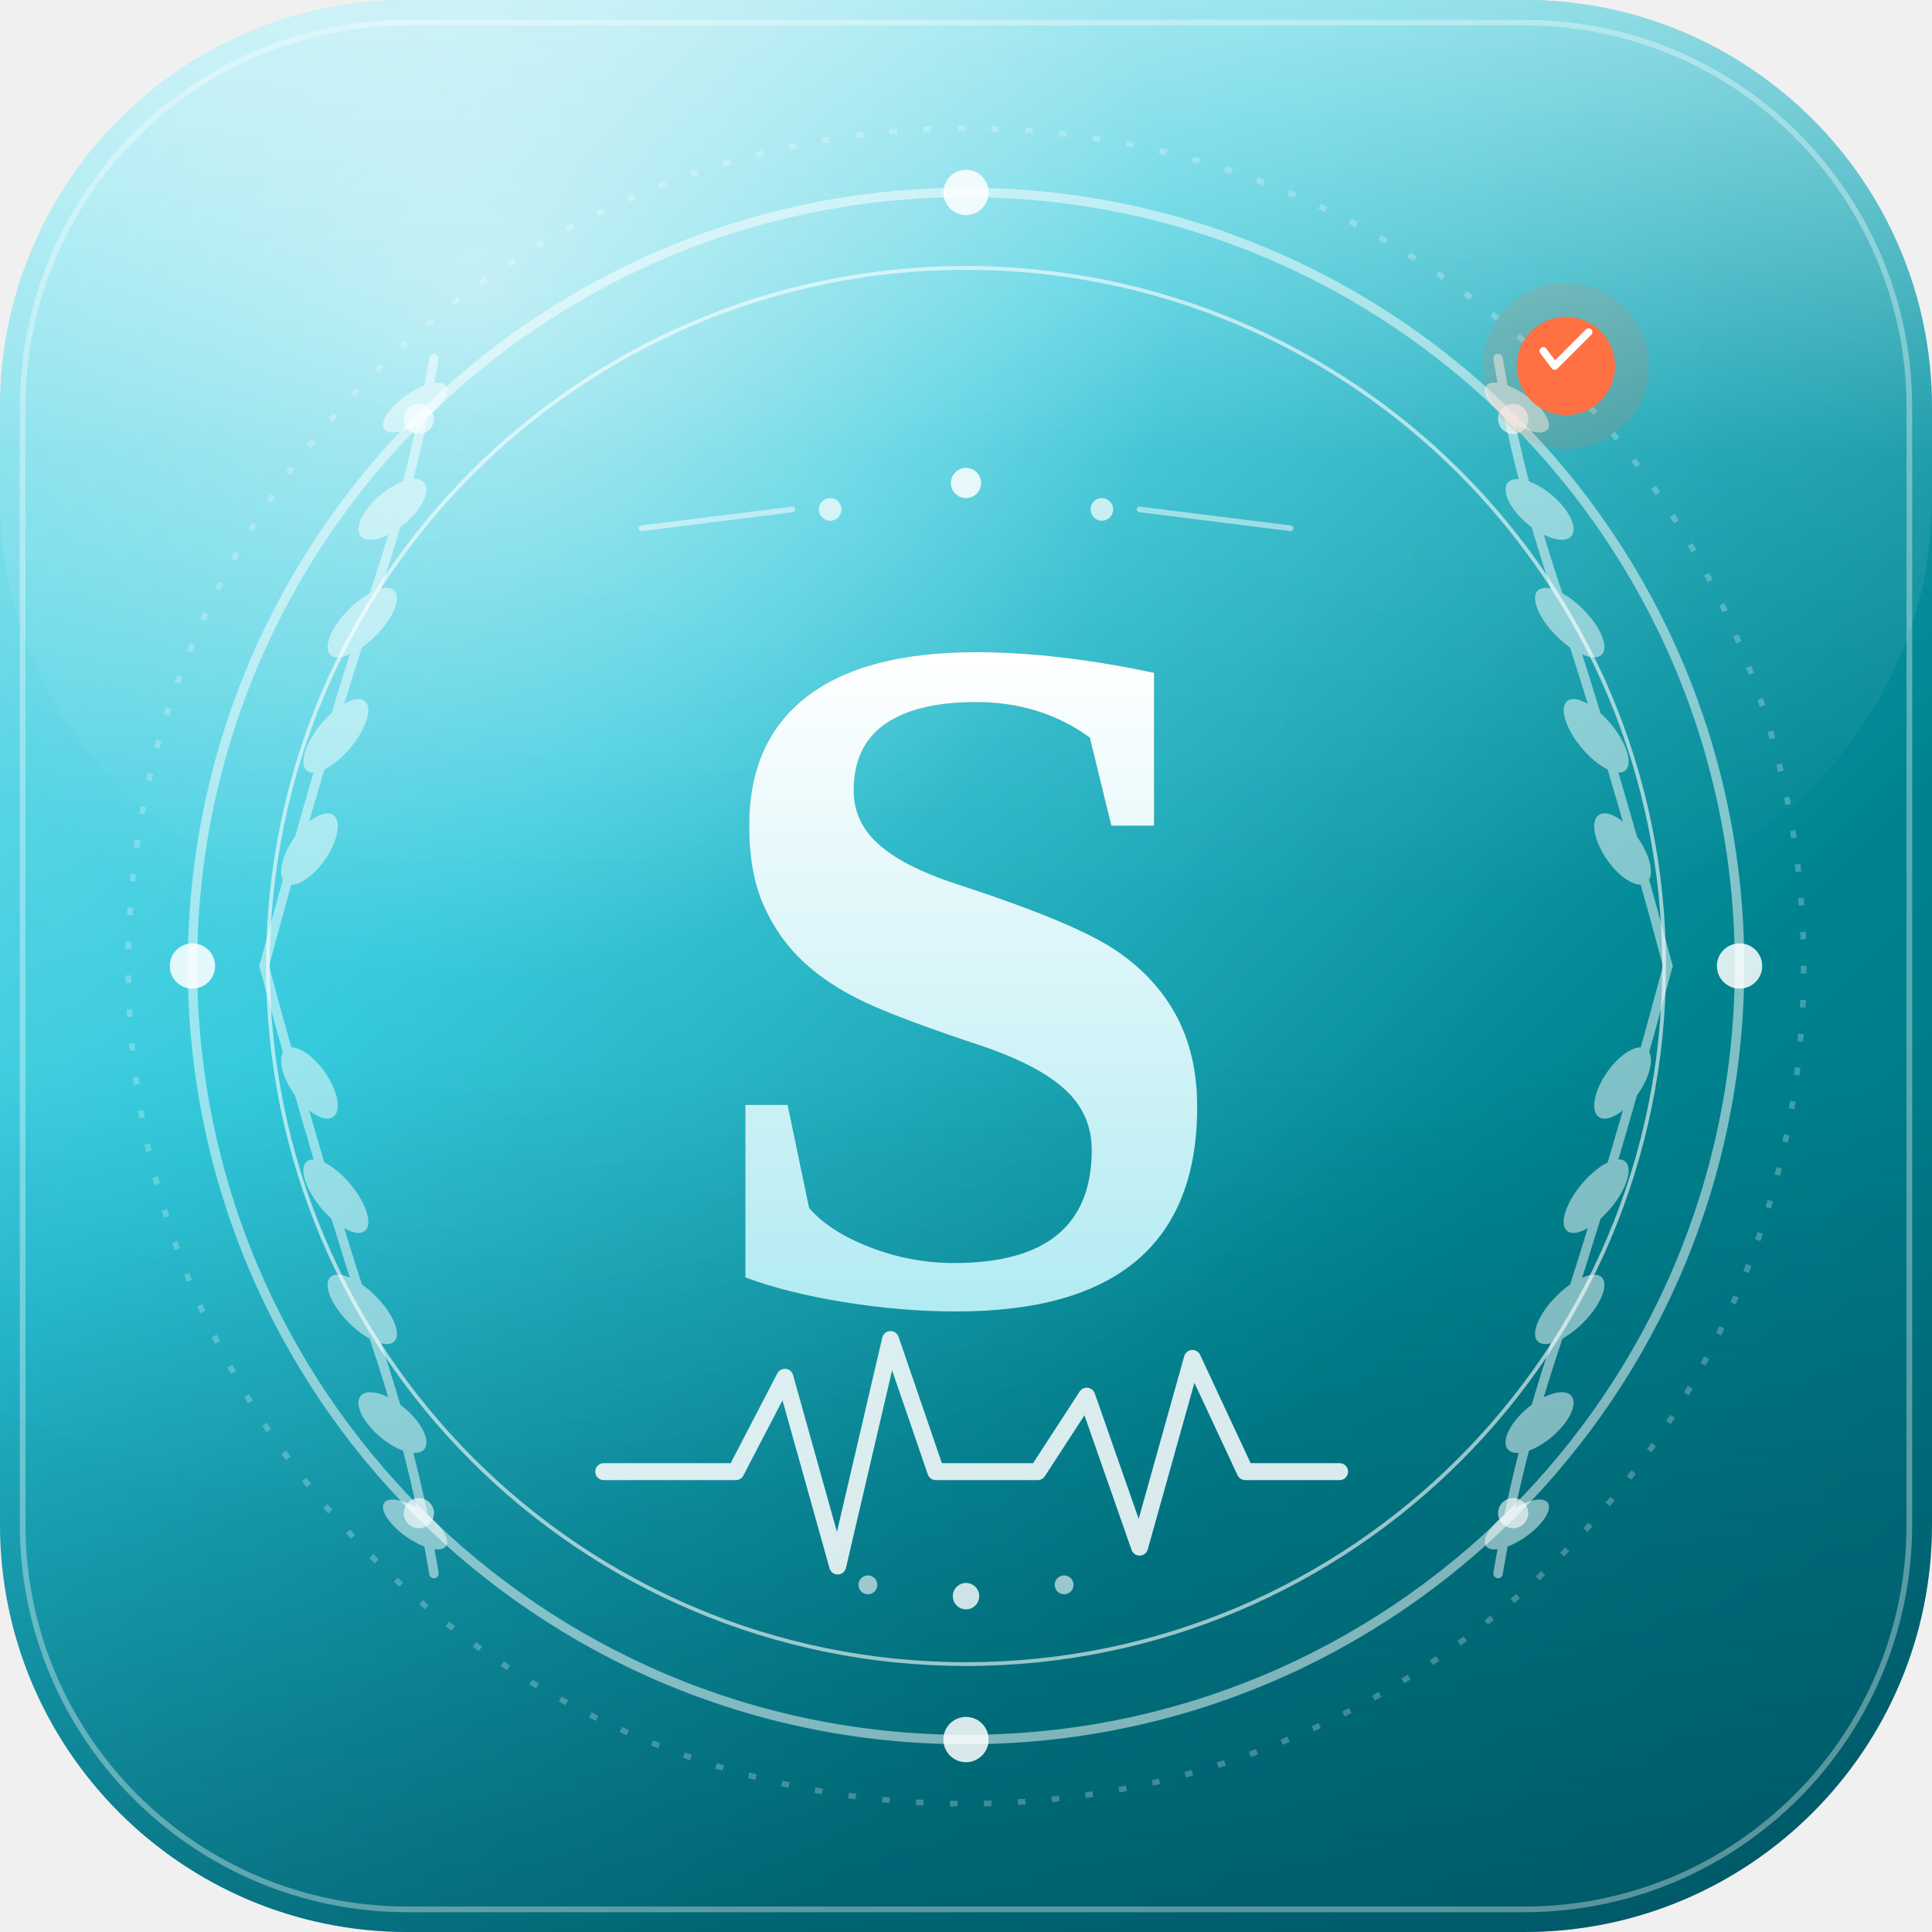
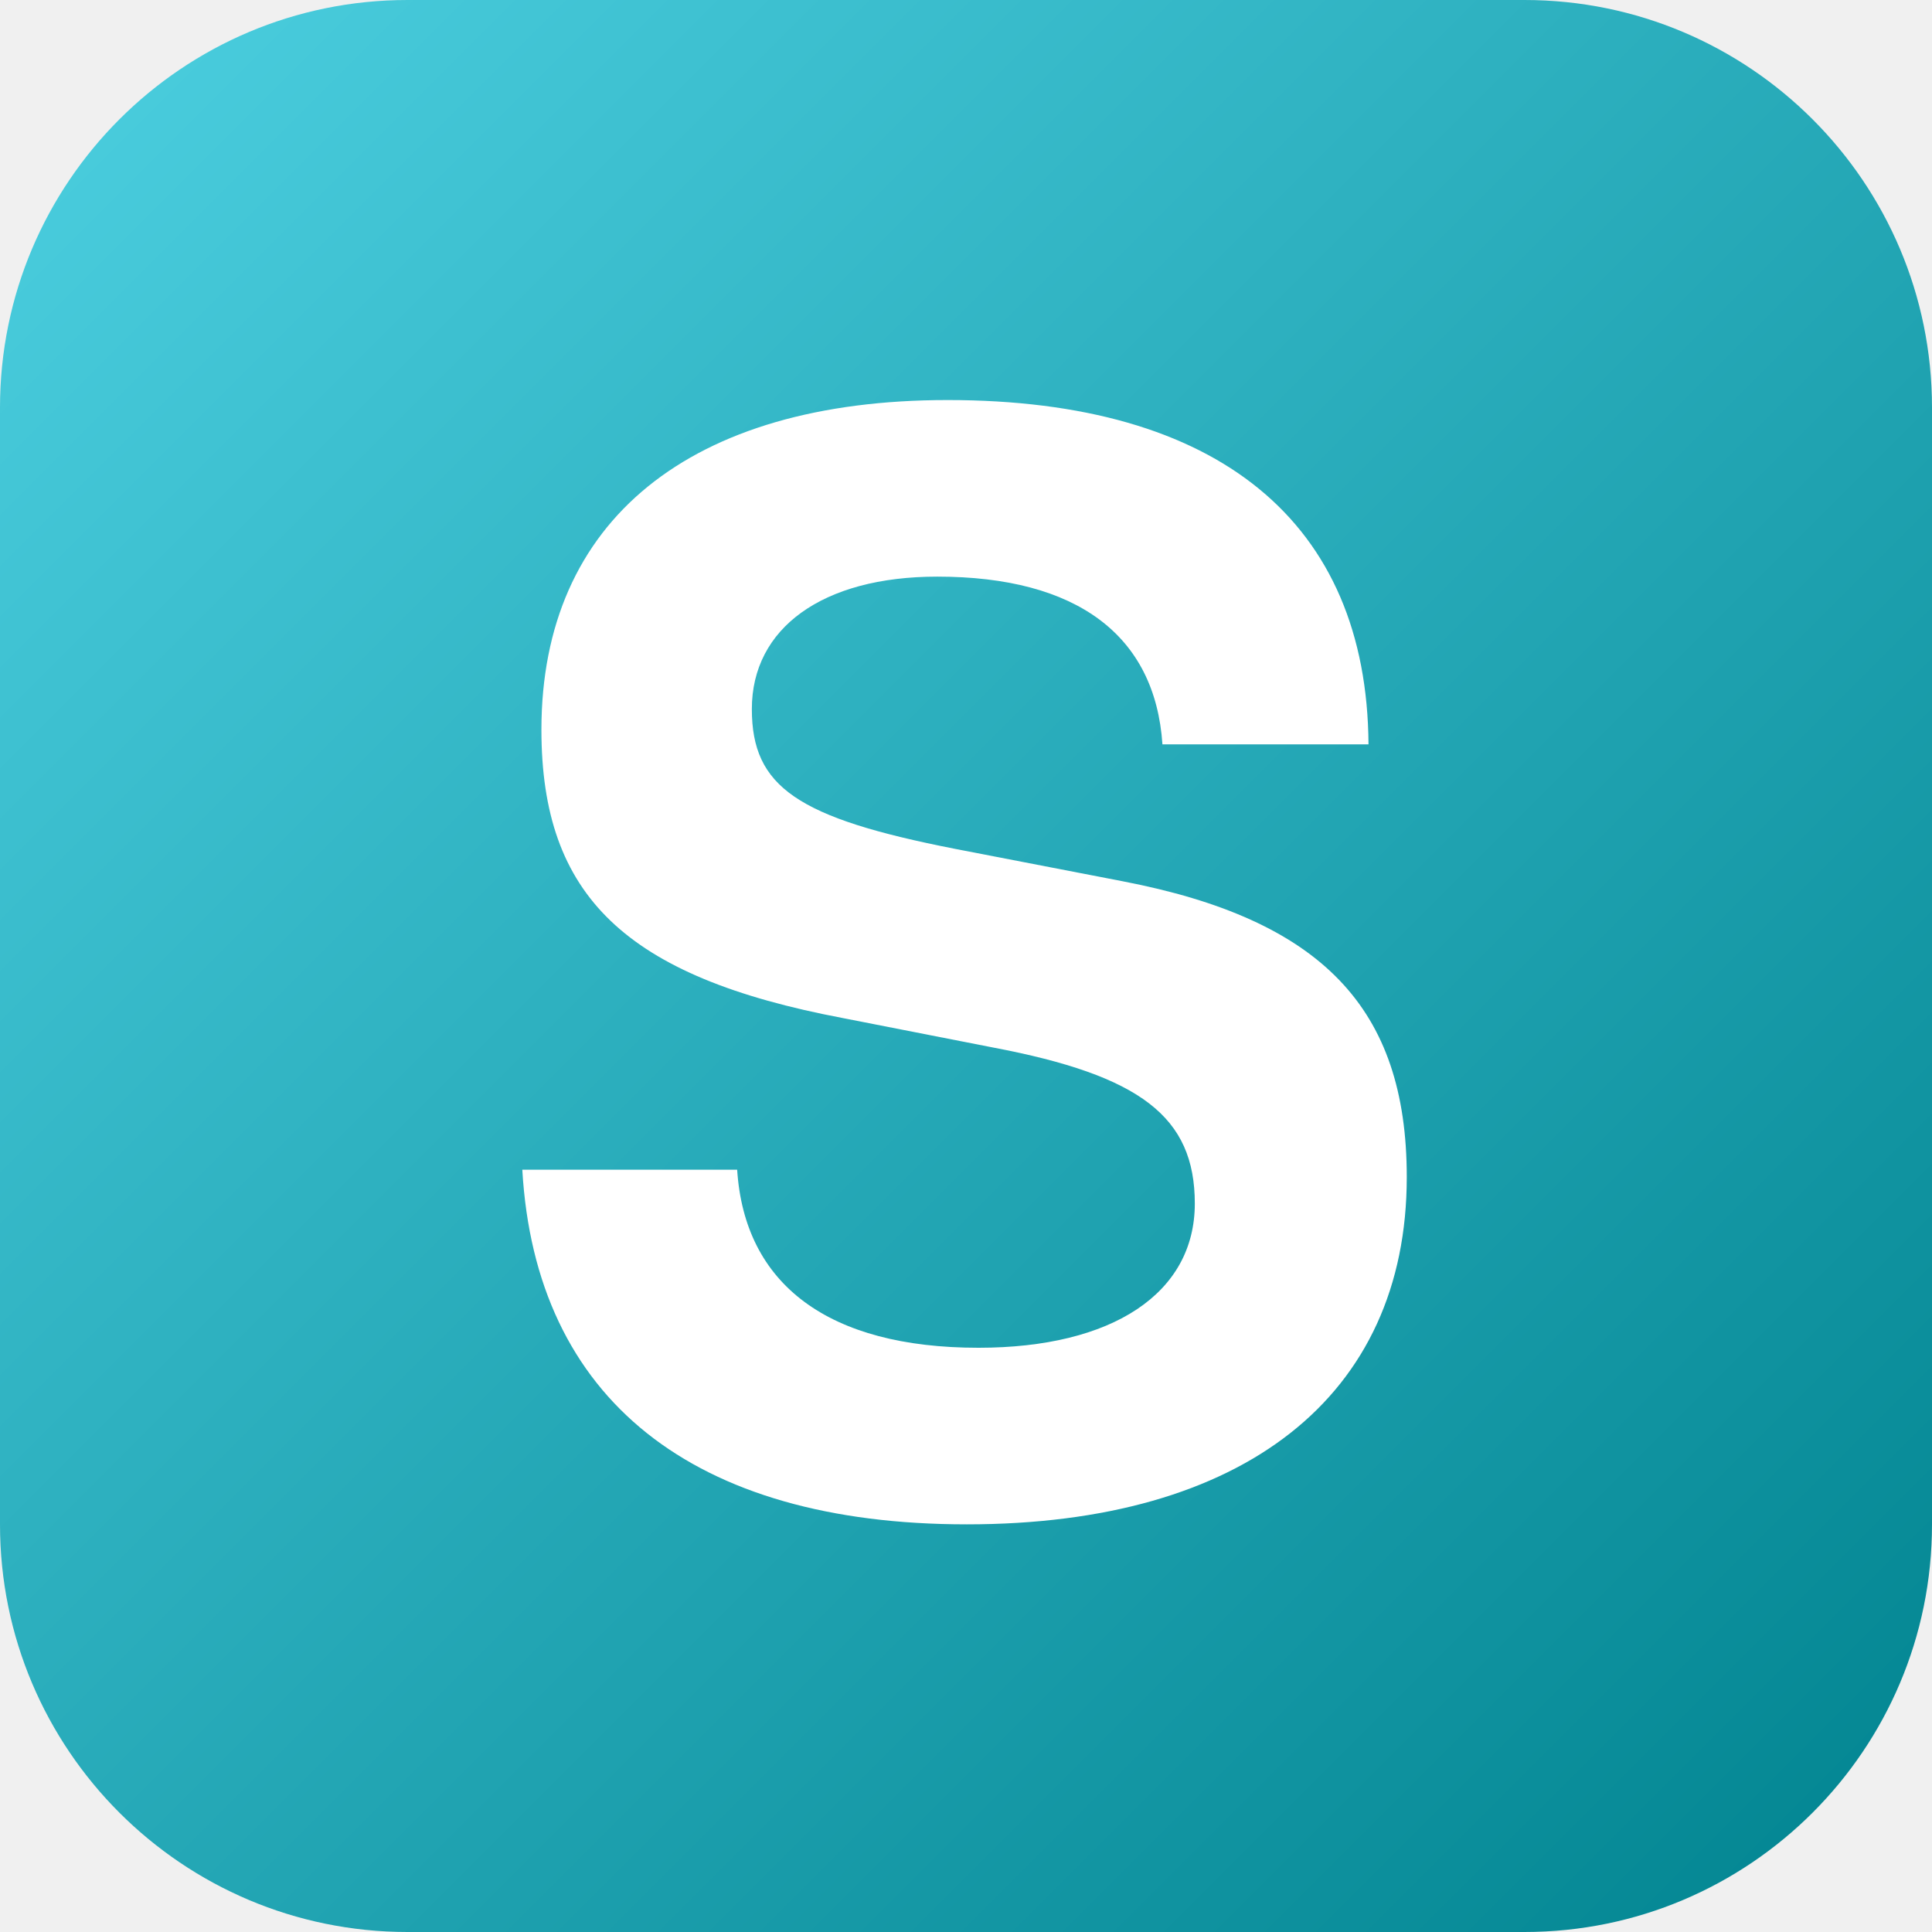
<svg xmlns="http://www.w3.org/2000/svg" viewBox="0 0 512 512">
  <defs>
    <linearGradient id="bg" x1="0%" y1="0%" x2="100%" y2="100%">
-       <stop offset="0%" stop-color="#7DE0ED" />
-       <stop offset="35%" stop-color="#26C6DA" />
-       <stop offset="70%" stop-color="#00838F" />
-       <stop offset="100%" stop-color="#006978" />
+       <stop offset="0%" stop-color="#4DD0E1" />
+       <stop offset="100%" stop-color="#00838F" />
    </linearGradient>
-     <linearGradient id="gloss" x1="0%" y1="0%" x2="0%" y2="100%">
-       <stop offset="0%" stop-color="white" stop-opacity="0.5" />
-       <stop offset="50%" stop-color="white" stop-opacity="0.1" />
-       <stop offset="100%" stop-color="white" stop-opacity="0" />
-     </linearGradient>
-     <radialGradient id="topLight" cx="25%" cy="15%" r="65%">
-       <stop offset="0%" stop-color="white" stop-opacity="0.55" />
-       <stop offset="55%" stop-color="white" stop-opacity="0.08" />
-       <stop offset="100%" stop-color="white" stop-opacity="0" />
-     </radialGradient>
-     <linearGradient id="bottomDark" x1="0%" y1="55%" x2="0%" y2="100%">
-       <stop offset="0%" stop-color="#003D4D" stop-opacity="0" />
-       <stop offset="100%" stop-color="#003D4D" stop-opacity="0.45" />
-     </linearGradient>
-     <linearGradient id="sg" x1="0%" y1="0%" x2="0%" y2="100%">
-       <stop offset="0%" stop-color="#ffffff" />
-       <stop offset="100%" stop-color="#B2EBF2" />
-     </linearGradient>
-     <filter id="sshadow" x="-30%" y="-30%" width="160%" height="160%">
-       <feGaussianBlur in="SourceAlpha" stdDeviation="8" />
-       <feOffset dy="5" />
-       <feFlood flood-color="#003D4D" flood-opacity="0.55" />
-       <feComposite in2="SourceAlpha" operator="in" />
-       <feMerge>
-         <feMergeNode />
-         <feMergeNode in="SourceGraphic" />
-       </feMerge>
-     </filter>
  </defs>
  <rect width="512" height="512" rx="108" fill="url(#bg)" />
-   <rect width="512" height="512" rx="108" fill="url(#bottomDark)" />
-   <rect width="512" height="512" rx="108" fill="url(#topLight)" />
-   <rect width="512" height="240" rx="108" fill="url(#gloss)" />
-   <rect x="6" y="6" width="500" height="500" rx="102" fill="none" stroke="white" stroke-width="1.5" stroke-opacity="0.35" />
-   <circle cx="256" cy="256" r="222" fill="none" stroke="white" stroke-width="1.5" stroke-opacity="0.25" stroke-dasharray="2 7" />
-   <circle cx="256" cy="256" r="205" fill="none" stroke="white" stroke-width="2.5" stroke-opacity="0.5" />
-   <circle cx="256" cy="51" r="6" fill="white" opacity="0.85" />
-   <circle cx="256" cy="461" r="6" fill="white" opacity="0.85" />
-   <circle cx="51" cy="256" r="6" fill="white" opacity="0.85" />
-   <circle cx="461" cy="256" r="6" fill="white" opacity="0.85" />
-   <circle cx="111" cy="111" r="4" fill="white" opacity="0.6" />
-   <circle cx="401" cy="111" r="4" fill="white" opacity="0.6" />
-   <circle cx="111" cy="401" r="4" fill="white" opacity="0.6" />
-   <circle cx="401" cy="401" r="4" fill="white" opacity="0.6" />
-   <circle cx="256" cy="256" r="185" fill="none" stroke="white" stroke-width="1" stroke-opacity="0.6" />
-   <g opacity="0.5" fill="white">
-     <path d="M 70 256 Q 85 200 100 155 Q 110 125 115 95" fill="none" stroke="white" stroke-width="2.5" stroke-linecap="round" />
-     <ellipse cx="82" cy="225" rx="11" ry="5" transform="rotate(-55 82 225)" />
-     <ellipse cx="89" cy="195" rx="12" ry="5" transform="rotate(-50 89 195)" />
-     <ellipse cx="96" cy="165" rx="12" ry="5" transform="rotate(-45 96 165)" />
-     <ellipse cx="104" cy="135" rx="11" ry="5" transform="rotate(-40 104 135)" />
-     <ellipse cx="110" cy="108" rx="10" ry="4" transform="rotate(-35 110 108)" />
-     <path d="M 70 256 Q 85 312 100 357 Q 110 387 115 417" fill="none" stroke="white" stroke-width="2.5" stroke-linecap="round" />
-     <ellipse cx="82" cy="287" rx="11" ry="5" transform="rotate(55 82 287)" />
-     <ellipse cx="89" cy="317" rx="12" ry="5" transform="rotate(50 89 317)" />
-     <ellipse cx="96" cy="347" rx="12" ry="5" transform="rotate(45 96 347)" />
-     <ellipse cx="104" cy="377" rx="11" ry="5" transform="rotate(40 104 377)" />
-     <ellipse cx="110" cy="404" rx="10" ry="4" transform="rotate(35 110 404)" />
-   </g>
-   <g opacity="0.5" fill="white">
-     <path d="M 442 256 Q 427 200 412 155 Q 402 125 397 95" fill="none" stroke="white" stroke-width="2.5" stroke-linecap="round" />
-     <ellipse cx="430" cy="225" rx="11" ry="5" transform="rotate(55 430 225)" />
-     <ellipse cx="423" cy="195" rx="12" ry="5" transform="rotate(50 423 195)" />
-     <ellipse cx="416" cy="165" rx="12" ry="5" transform="rotate(45 416 165)" />
-     <ellipse cx="408" cy="135" rx="11" ry="5" transform="rotate(40 408 135)" />
-     <ellipse cx="402" cy="108" rx="10" ry="4" transform="rotate(35 402 108)" />
-     <path d="M 442 256 Q 427 312 412 357 Q 402 387 397 417" fill="none" stroke="white" stroke-width="2.5" stroke-linecap="round" />
-     <ellipse cx="430" cy="287" rx="11" ry="5" transform="rotate(-55 430 287)" />
-     <ellipse cx="423" cy="317" rx="12" ry="5" transform="rotate(-50 423 317)" />
-     <ellipse cx="416" cy="347" rx="12" ry="5" transform="rotate(-45 416 347)" />
-     <ellipse cx="408" cy="377" rx="11" ry="5" transform="rotate(-40 408 377)" />
-     <ellipse cx="402" cy="404" rx="10" ry="4" transform="rotate(-35 402 404)" />
-   </g>
-   <circle cx="220" cy="135" r="3" fill="white" opacity="0.7" />
-   <circle cx="256" cy="128" r="4" fill="white" opacity="0.85" />
-   <circle cx="292" cy="135" r="3" fill="white" opacity="0.7" />
-   <line x1="170" y1="140" x2="210" y2="135" stroke="white" stroke-width="1.5" stroke-opacity="0.5" stroke-linecap="round" />
-   <line x1="302" y1="135" x2="342" y2="140" stroke="white" stroke-width="1.5" stroke-opacity="0.5" stroke-linecap="round" />
-   <text x="256" y="345" font-family="Georgia, 'Times New Roman', Times, serif" font-size="260" font-weight="700" fill="url(#sg)" text-anchor="middle" filter="url(#sshadow)">S</text>
-   <path d="M 160 390 L 195 390 L 208 365 L 222 415 L 236 355 L 248 390 L 275 390 L 288 370 L 302 410 L 316 360 L 330 390 L 355 390" fill="none" stroke="#FFFFFF" stroke-width="4.5" stroke-linecap="round" stroke-linejoin="round" opacity="0.85" />
-   <circle cx="230" cy="420" r="2.5" fill="white" opacity="0.6" />
-   <circle cx="256" cy="423" r="3.5" fill="white" opacity="0.8" />
-   <circle cx="282" cy="420" r="2.5" fill="white" opacity="0.6" />
-   <circle cx="415" cy="97" r="22" fill="#FF7043" opacity="0.15" />
-   <circle cx="415" cy="97" r="13" fill="#FF7043" />
-   <path d="M 409 93 L 412 97 L 421 88" fill="none" stroke="white" stroke-width="2" stroke-linecap="round" stroke-linejoin="round" />
+   <text x="256" y="395" font-family="-apple-system, 'SF Pro Display', 'Helvetica Neue', Helvetica, Arial, sans-serif" font-size="390" font-weight="900" fill="white" text-anchor="middle">S</text>
</svg>
